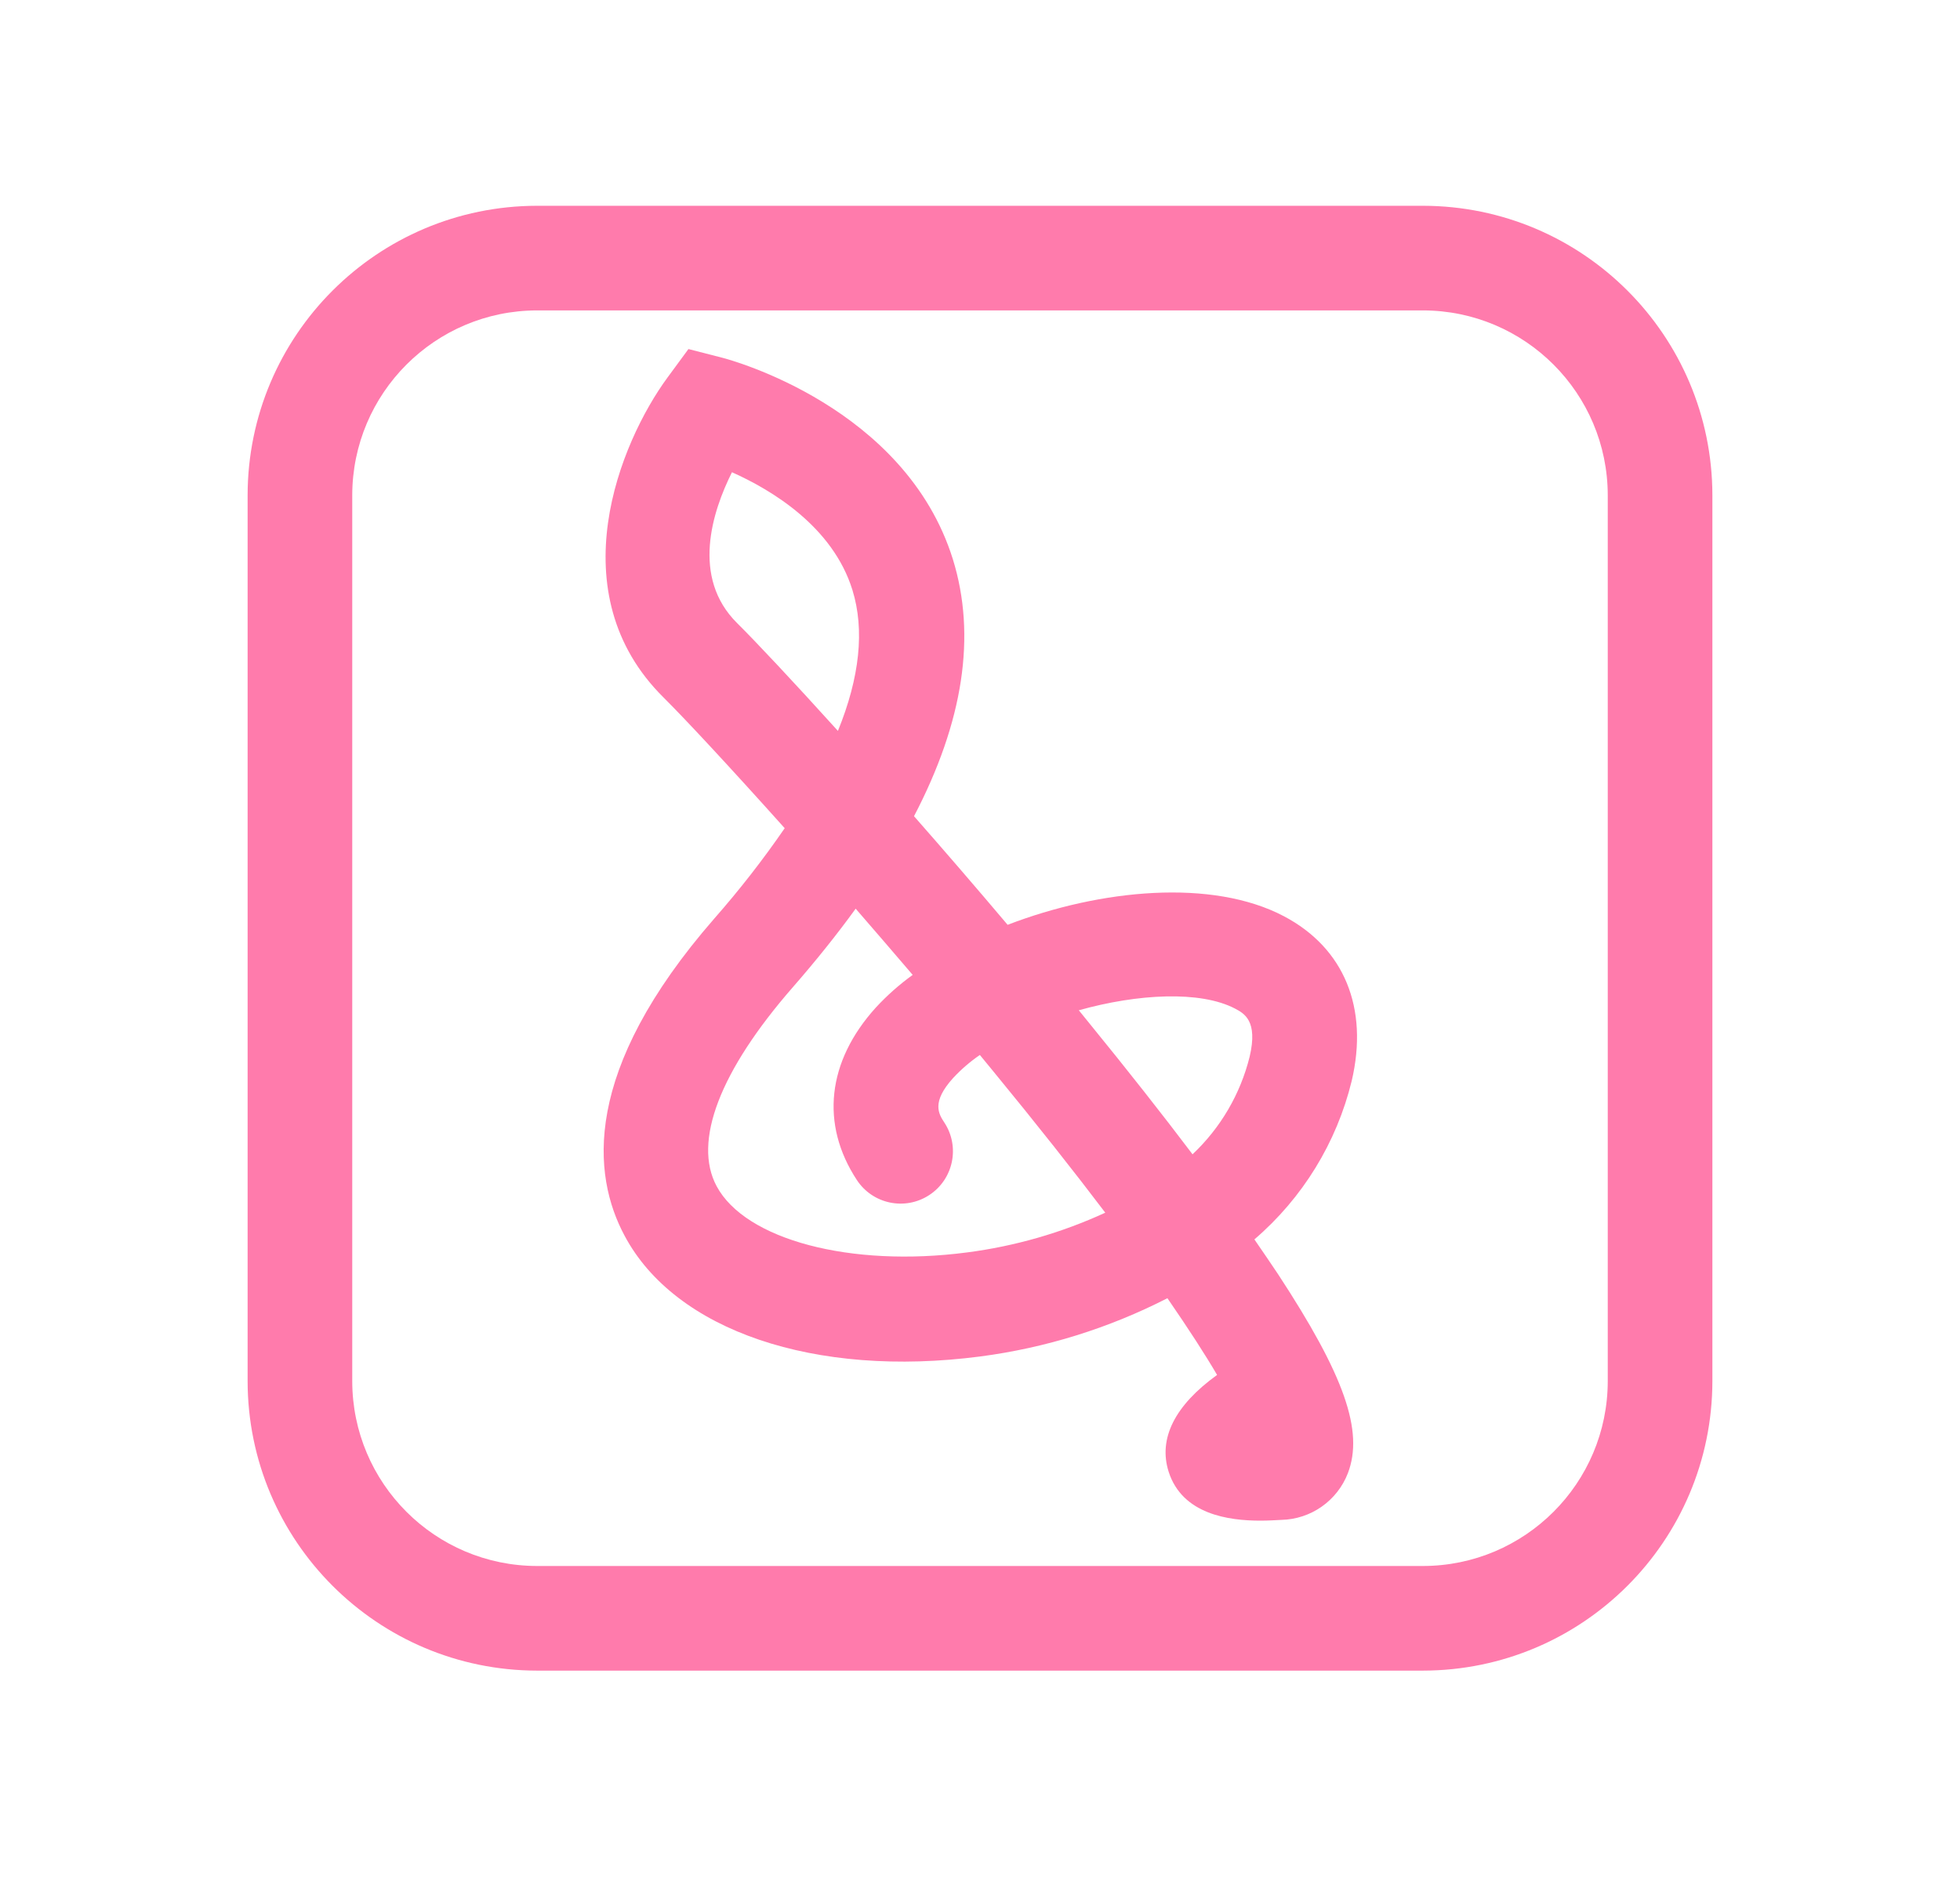
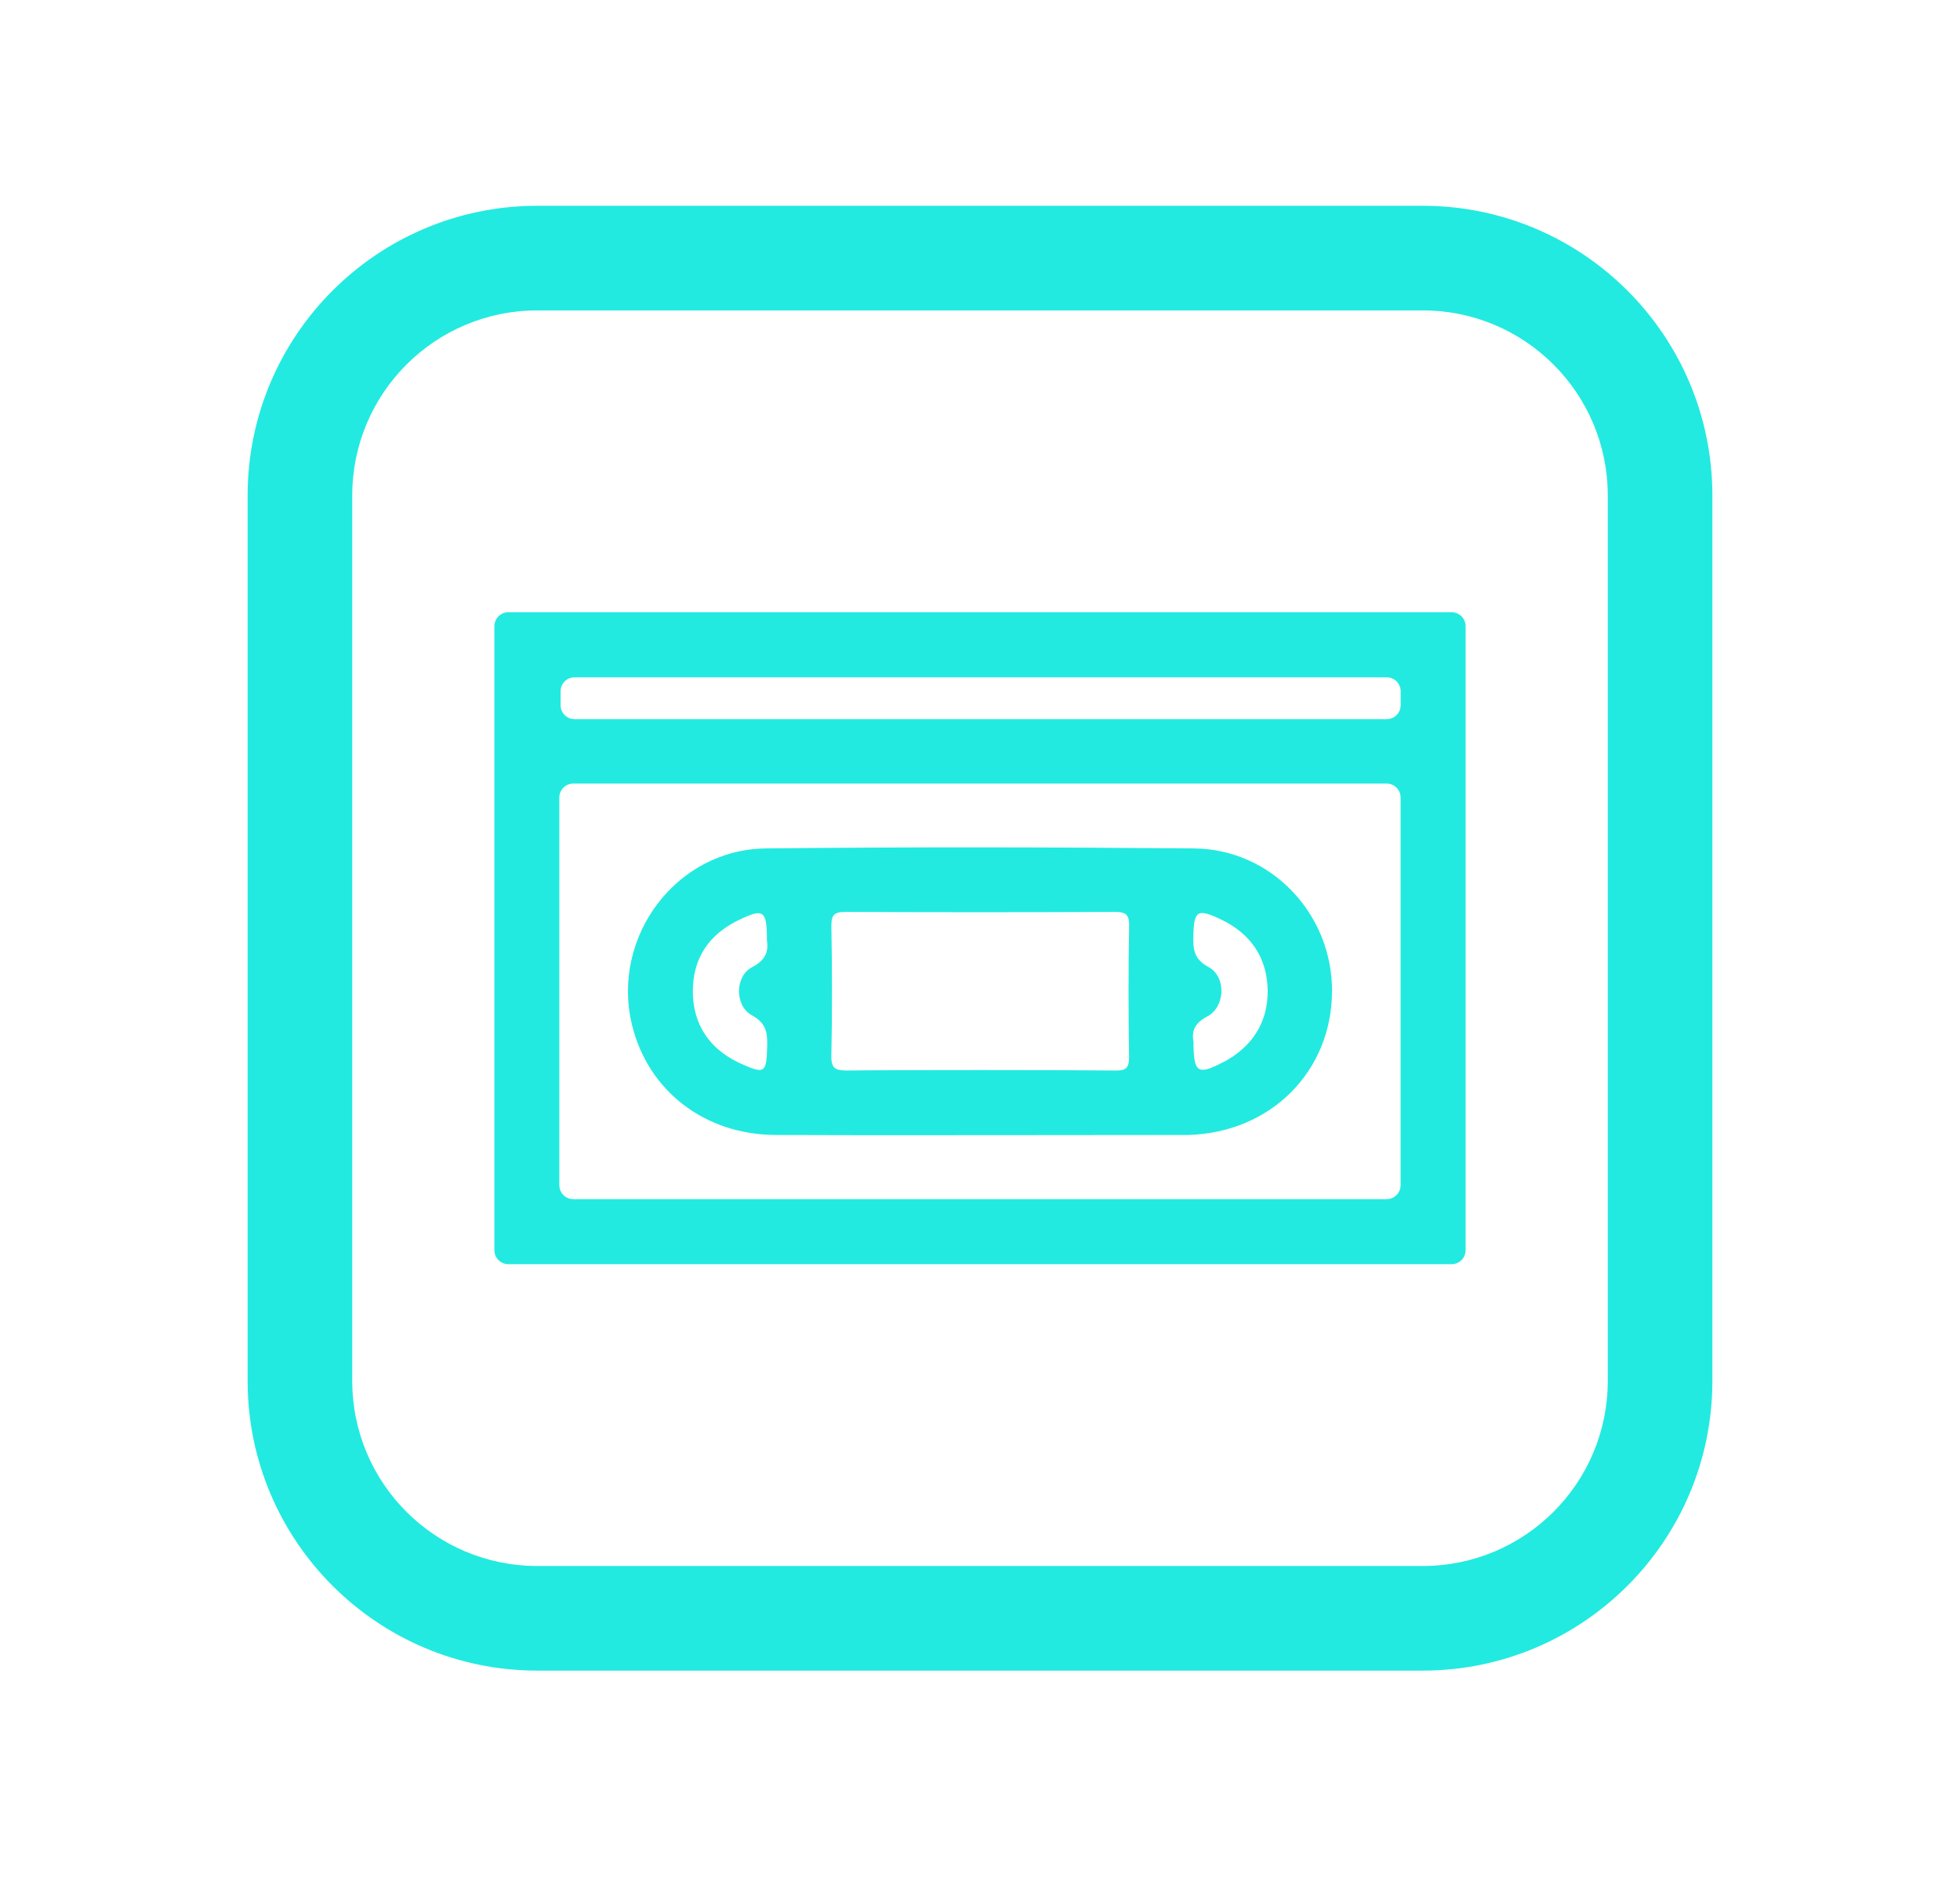
<svg xmlns="http://www.w3.org/2000/svg" viewBox="0 0 281 269">
  <defs>
-     <style>.cls-1{fill:#ff7bac;}</style>
+     <style>.cls-1{fill:#22eae0;}</style>
  </defs>
-   <g id="graphic-3" data-name="graphic">
+   <g id="graphic-5" data-name="graphic">
    <path class="cls-1" d="M204,239.5H77A41.55,41.55,0,0,1,35.5,198V71A41.55,41.55,0,0,1,77,29.5H204A41.55,41.55,0,0,1,245.5,71V198A41.55,41.55,0,0,1,204,239.5ZM77,44.5A26.53,26.53,0,0,0,50.5,71V198A26.53,26.53,0,0,0,77,224.5H204A26.53,26.53,0,0,0,230.5,198V71A26.53,26.53,0,0,0,204,44.5Z" />
-     <path class="cls-1" d="M180.68,218c-4.53,0-11.17-.9-13.13-7-1.52-4.75.87-9.52,6.94-13.89-1.67-2.86-4-6.47-7.12-11a82.32,82.32,0,0,1-26.82,8.35c-23.72,3.1-43.75-3.69-51-17.3-4.66-8.68-6.2-23.62,12.86-45.48a138.28,138.28,0,0,0,10.09-12.95c-8-8.93-14.35-15.74-17.34-18.71-15.19-15-6.29-36.6.54-45.9l3-4.08,4.91,1.26c1.06.28,26.17,7,33,28.87,3.39,10.94,1.52,23.27-5.57,36.84,4.29,4.88,8.83,10.14,13.42,15.57,13.35-5.13,29.34-6.64,39.61-1.23,8.64,4.55,12.18,13.15,9.72,23.61a43.51,43.51,0,0,1-13.95,22.72c1.21,1.75,2.34,3.42,3.4,5,9.5,14.49,12.31,22.48,10,28.52a10.47,10.47,0,0,1-9.54,6.69C182.89,217.93,181.86,218,180.68,218Zm-58-87.74q-4,5.52-9,11.25c-10.48,12-14.37,22.15-10.94,28.54,4.12,7.69,19.21,11.68,35.88,9.5a68.5,68.5,0,0,0,19.84-5.7c-4.41-5.82-9.76-12.61-16.27-20.53l-1.71-2.08a22.84,22.84,0,0,0-3.82,3.29c-3.18,3.5-2.07,5.18-1.27,6.4a7.5,7.5,0,0,1-12.55,8.23c-5.25-8-4.26-17,2.72-24.71a35.4,35.4,0,0,1,5.29-4.69C128.06,136.5,125.32,133.31,122.66,130.25Zm32,14.59,1.5,1.85q8.28,10.16,14.79,18.78a28.69,28.69,0,0,0,8.19-14c1.21-5.14-.78-6.19-2.1-6.89C172.1,142,163.14,142.45,154.64,144.84ZM104.94,67.7c-2.82,5.63-5.88,15.07.74,21.63,2.73,2.71,7.91,8.22,14.45,15.45,3.13-7.68,3.85-14.48,2.08-20.2C119.39,75.49,110.63,70.24,104.94,67.7Z" />
+     <path class="cls-1" d="M171.18,121.63c-20.46-.18-40.93-.22-61.4,0-12.86.15-22.18,12.7-19.19,25.22,2.27,9.47,10.35,15.78,20.53,15.86,9.78.07,48.89,0,58.67,0,.17,0,.33,0,.5,0,11.85-.29,20.67-9.1,20.68-20.65C191,131,182.23,121.72,171.18,121.63Zm-63.39,23.92c2.09,1.14,2.25,2.52,2.2,4.48-.11,3.8-.33,4-3.8,2.44-4.41-2-6.85-5.54-6.86-10.34s2.34-8.19,6.62-10.25c3.52-1.7,4-1.39,4,2.87.22,1.44,0,2.8-2.1,3.89C105.34,139.92,105.31,144.18,107.79,145.55Zm54.08,6c0,1.56-.44,1.94-1.94,1.92-6.46-.08-32.12-.09-38.49,0-1.65,0-2.29-.29-2.25-2.12q.18-9.3,0-18.62c0-1.68.49-2,2.08-2q19.24.09,38.49,0c1.5,0,2.15.23,2.12,2C161.76,139,161.78,145.29,161.87,151.57Zm13.47.73c-3.62,1.91-4.23,1.51-4.23-2.89-.25-1.39,0-2.64,1.95-3.66,2.61-1.34,2.78-5.7.23-7.08-2.17-1.17-2.24-2.58-2.2-4.51.08-3.58.58-3.94,3.91-2.35,4.25,2,6.66,5.45,6.74,10.13S179.48,150.12,175.34,152.3Z" />
+     <path class="cls-1" d="M70.88,89.77v89.46a2,2,0,0,0,2,2H208.12a2,2,0,0,0,2-2V89.77a2,2,0,0,0-2-2H72.88A2,2,0,0,0,70.88,89.77ZM198.8,171.91H82.19a2,2,0,0,1-2-2V114.33a2,2,0,0,1,2-2H198.8a2,2,0,0,1,2,2v55.58A2,2,0,0,1,198.8,171.91Zm0-68.81H82.37a2,2,0,0,1-2-2v-2a2,2,0,0,1,2-2H198.81a2,2,0,0,1,2,2v2A2,2,0,0,1,198.81,103.1Z" />
  </g>
</svg>
